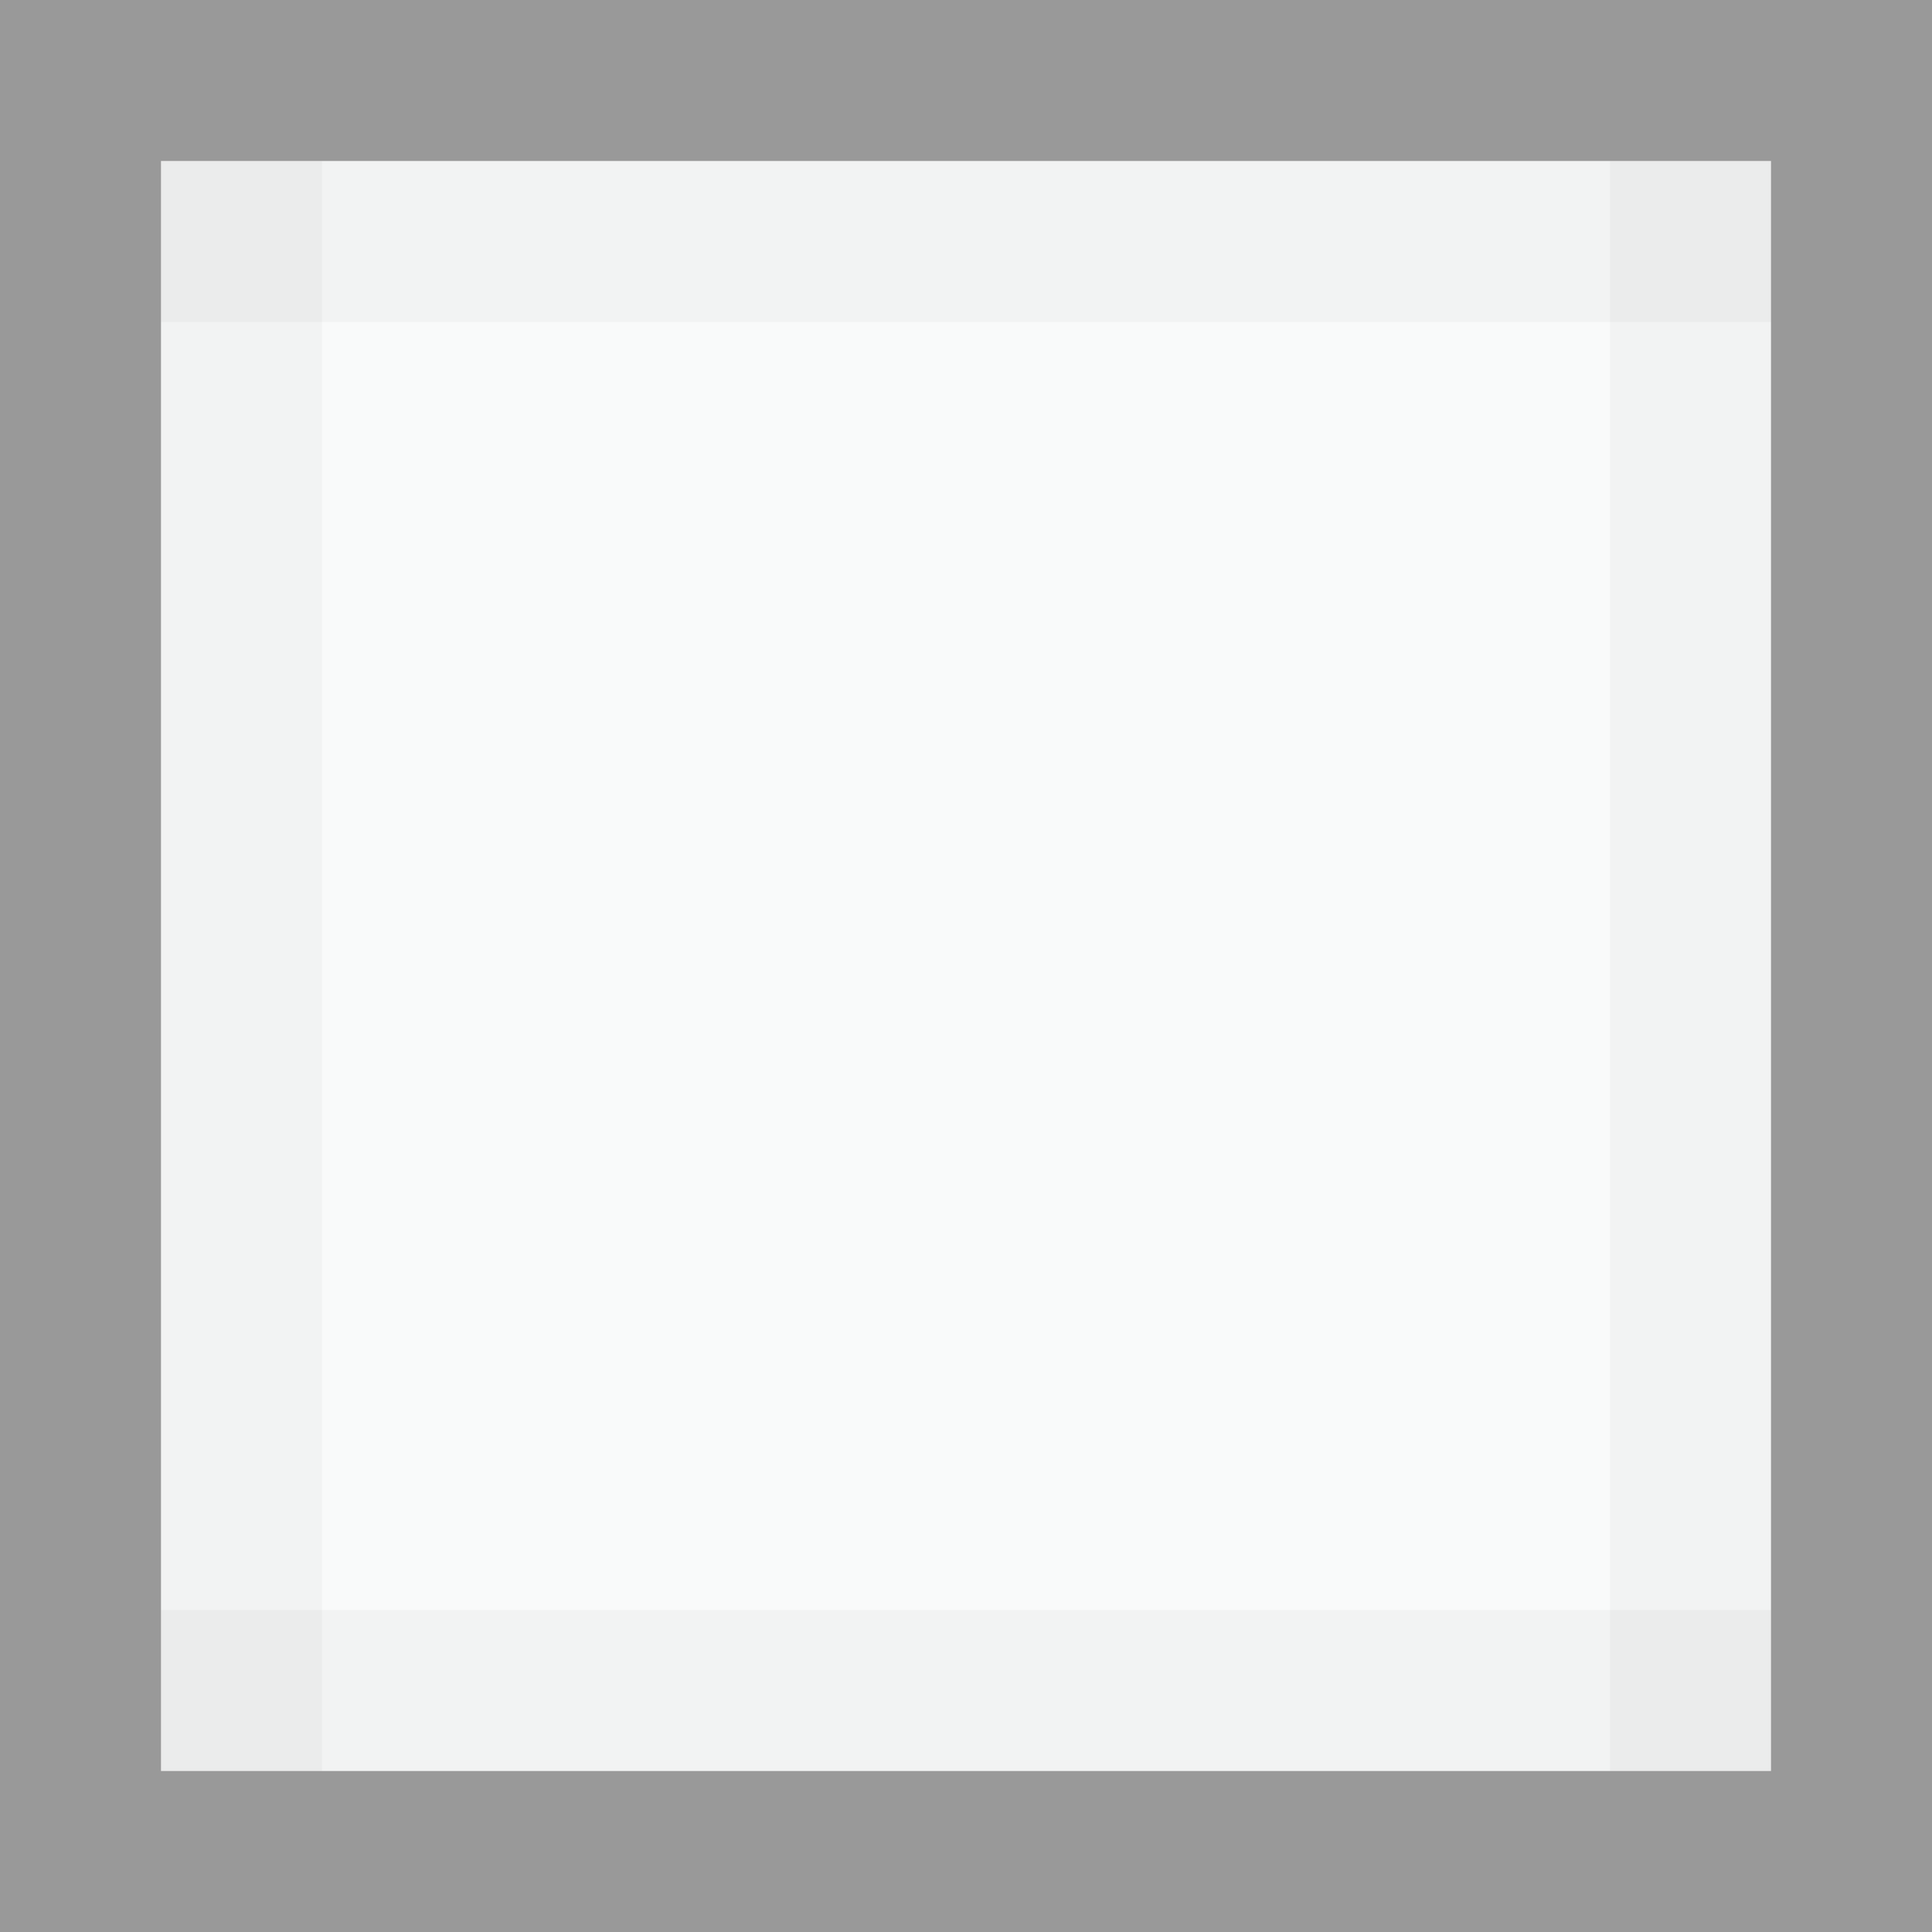
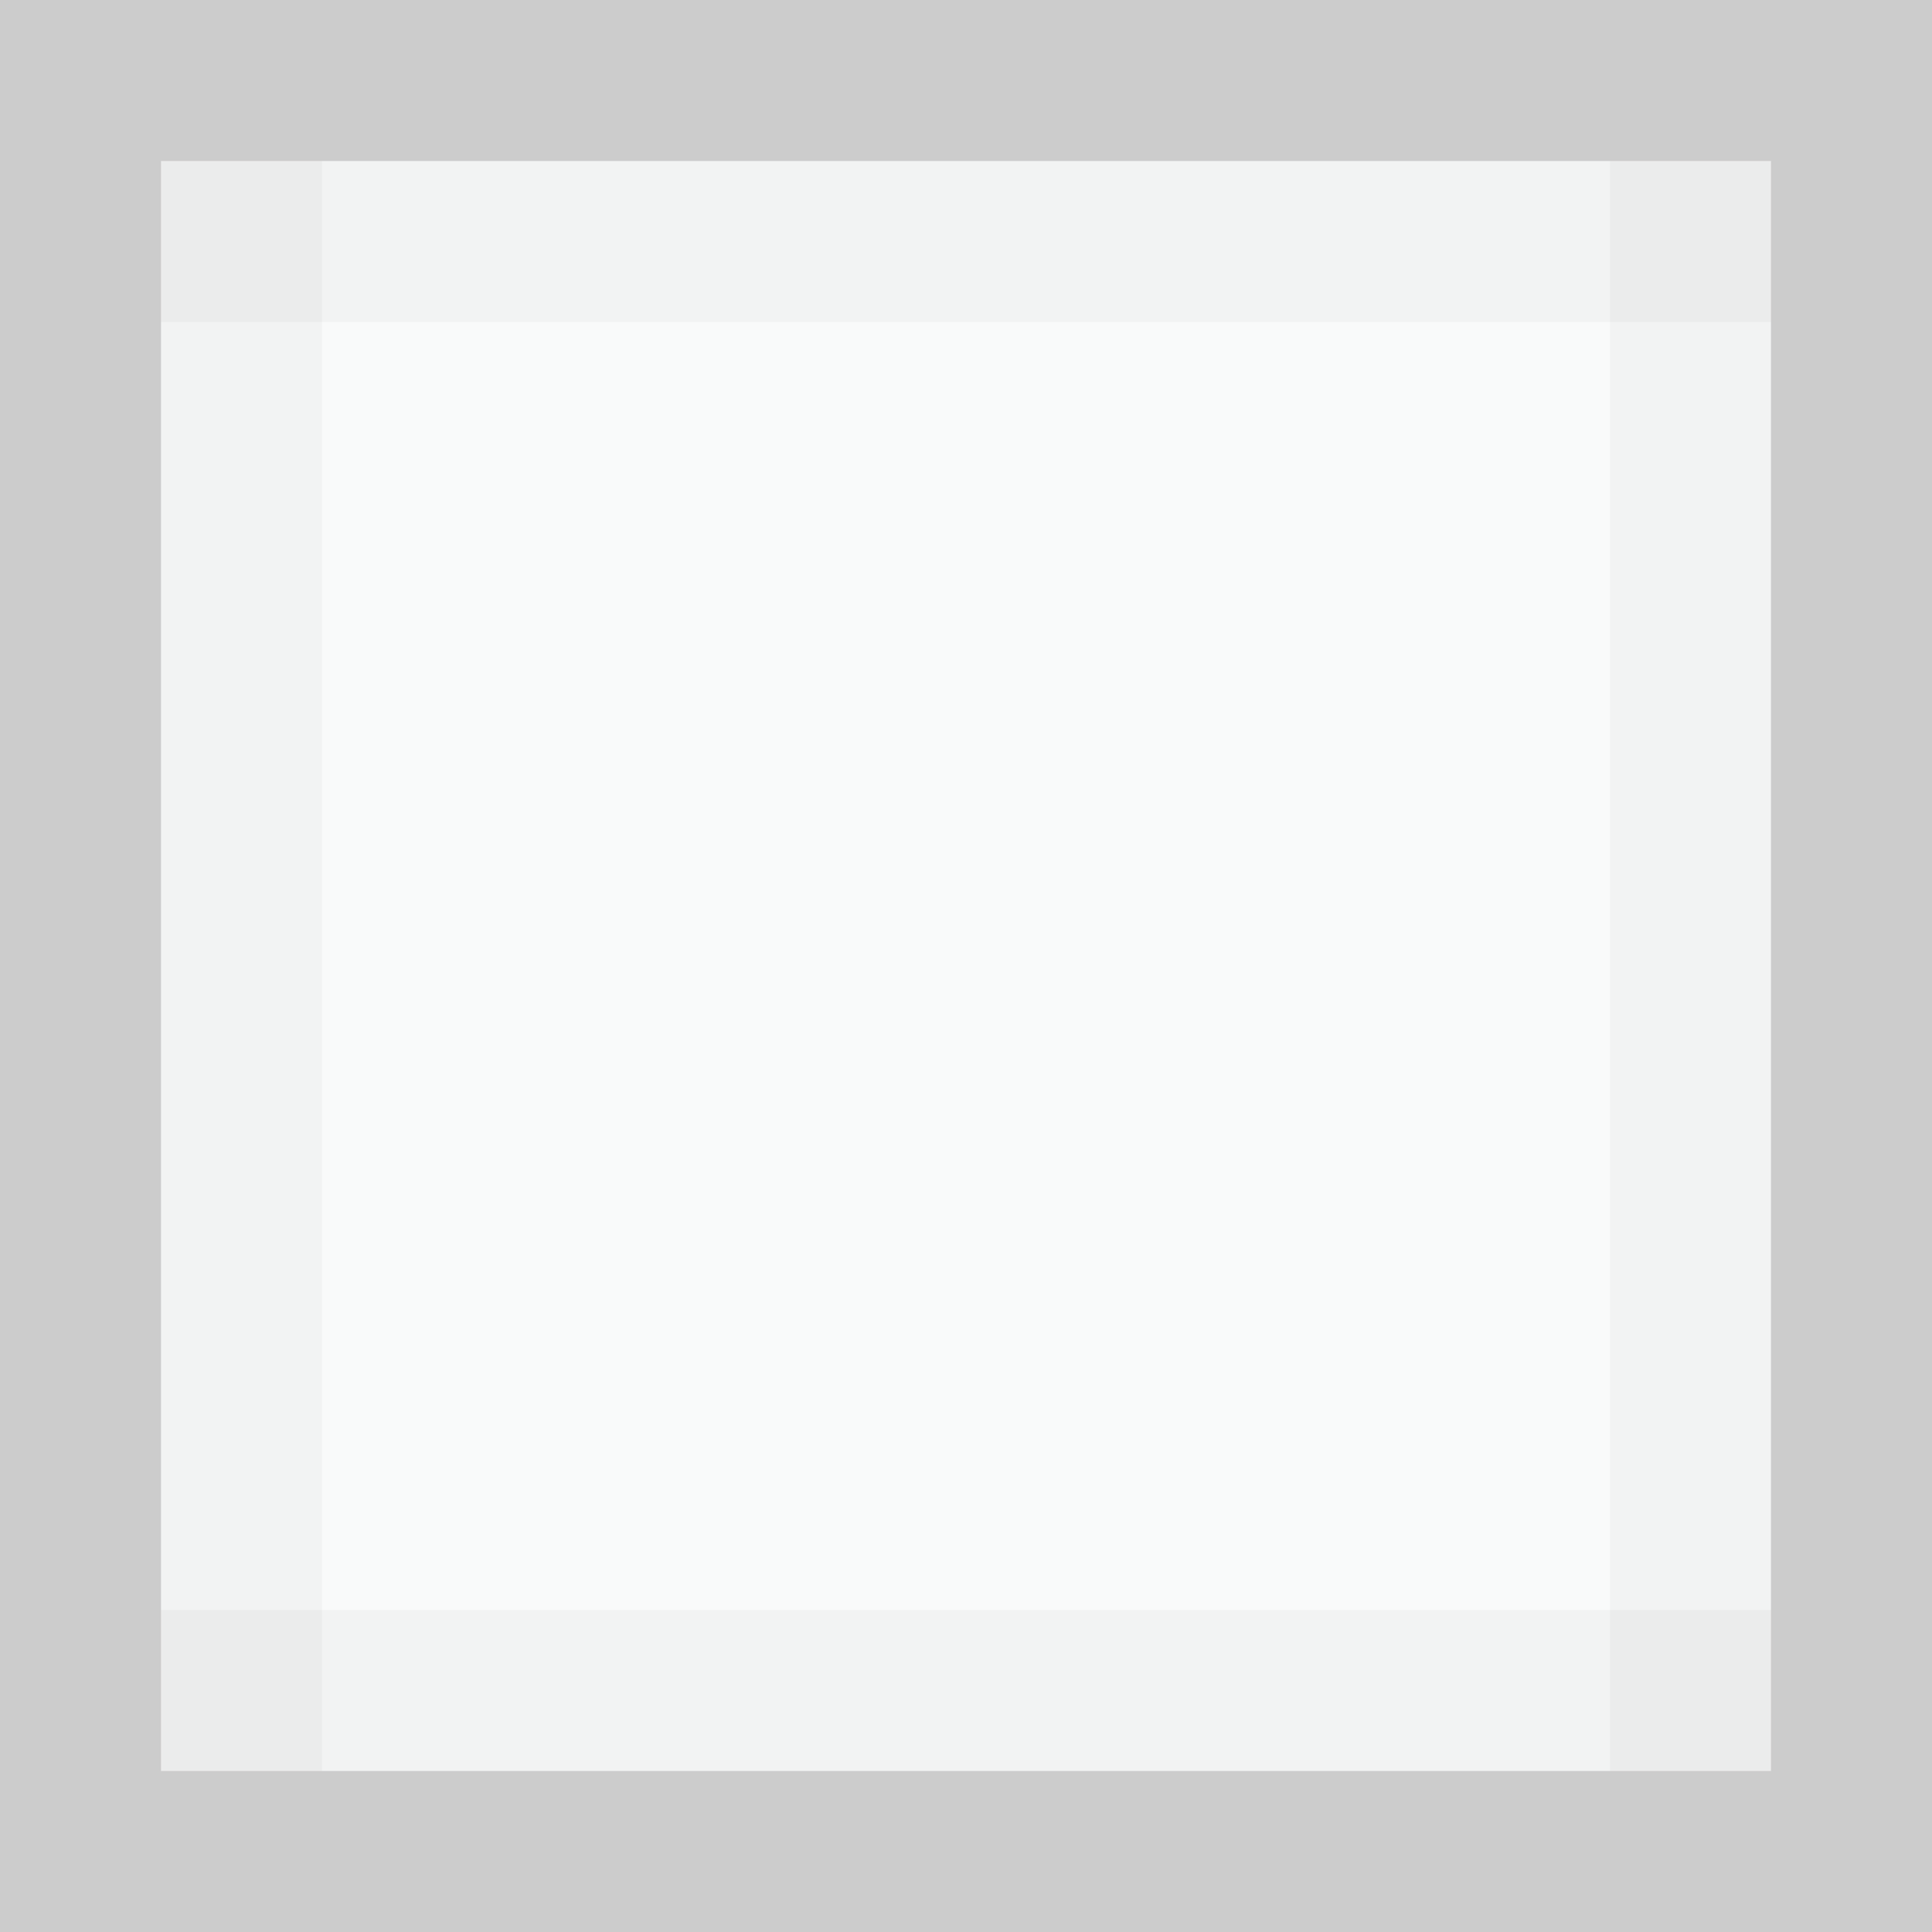
<svg xmlns="http://www.w3.org/2000/svg" width="12" height="12" id="svg11300" version="1.0" style="display:inline;enable-background:new">
  <defs id="defs3" />
  <g style="display:inline" id="layer1" transform="translate(0,-288)">
    <path style="display:inline;opacity:0.35;fill:#eef0f2;fill-opacity:1;stroke:none;enable-background:new" d="m 1,289 10,0 0,10 -10,0 z" id="rect5315-7" />
-     <path style="display:inline;opacity:0.4;fill:#000000;fill-opacity:1;stroke:none;enable-background:new" d="m 0,288 0,12 12,0 0,-12 z m 1,1 10,0 0,10 -10,0 z" id="rect5319-7" />
+     <path style="display:inline;opacity:0.2;fill:#000000;fill-opacity:1;stroke:none;enable-background:new" d="m 0,288 0,12 12,0 0,-12 z m 1,1 10,0 0,10 -10,0 z" id="rect5319-7" />
    <path style="opacity:0.03;fill:#000000;fill-opacity:1;stroke:none;stroke-width:4;stroke-linecap:butt;stroke-linejoin:miter;stroke-miterlimit:2.7;stroke-dasharray:none;stroke-opacity:1" d="m 1,289 10,0 0,1 -10,0 z" id="rect4266" />
    <path style="opacity:0.03;fill:#000000;fill-opacity:1;stroke:none;stroke-width:4;stroke-linecap:butt;stroke-linejoin:miter;stroke-miterlimit:2.7;stroke-dasharray:none;stroke-opacity:1" d="m 1,298 10,0 0,1 -10,0 z" id="rect4268" />
    <path transform="matrix(0,1,-1,0,0,0)" style="opacity:0.03;fill:#000000;fill-opacity:1;stroke:none;stroke-width:4;stroke-linecap:butt;stroke-linejoin:miter;stroke-miterlimit:2.7;stroke-dasharray:none;stroke-opacity:1" d="m 289,-2 10,0 0,1 -10,0 z" id="rect4270" />
    <path transform="matrix(0,1,-1,0,0,0)" style="opacity:0.03;fill:#000000;fill-opacity:1;stroke:none;stroke-width:4;stroke-linecap:butt;stroke-linejoin:miter;stroke-miterlimit:2.7;stroke-dasharray:none;stroke-opacity:1" d="m 289,-11 10,0 0,1 -10,0 z" id="rect4272" />
  </g>
</svg>
